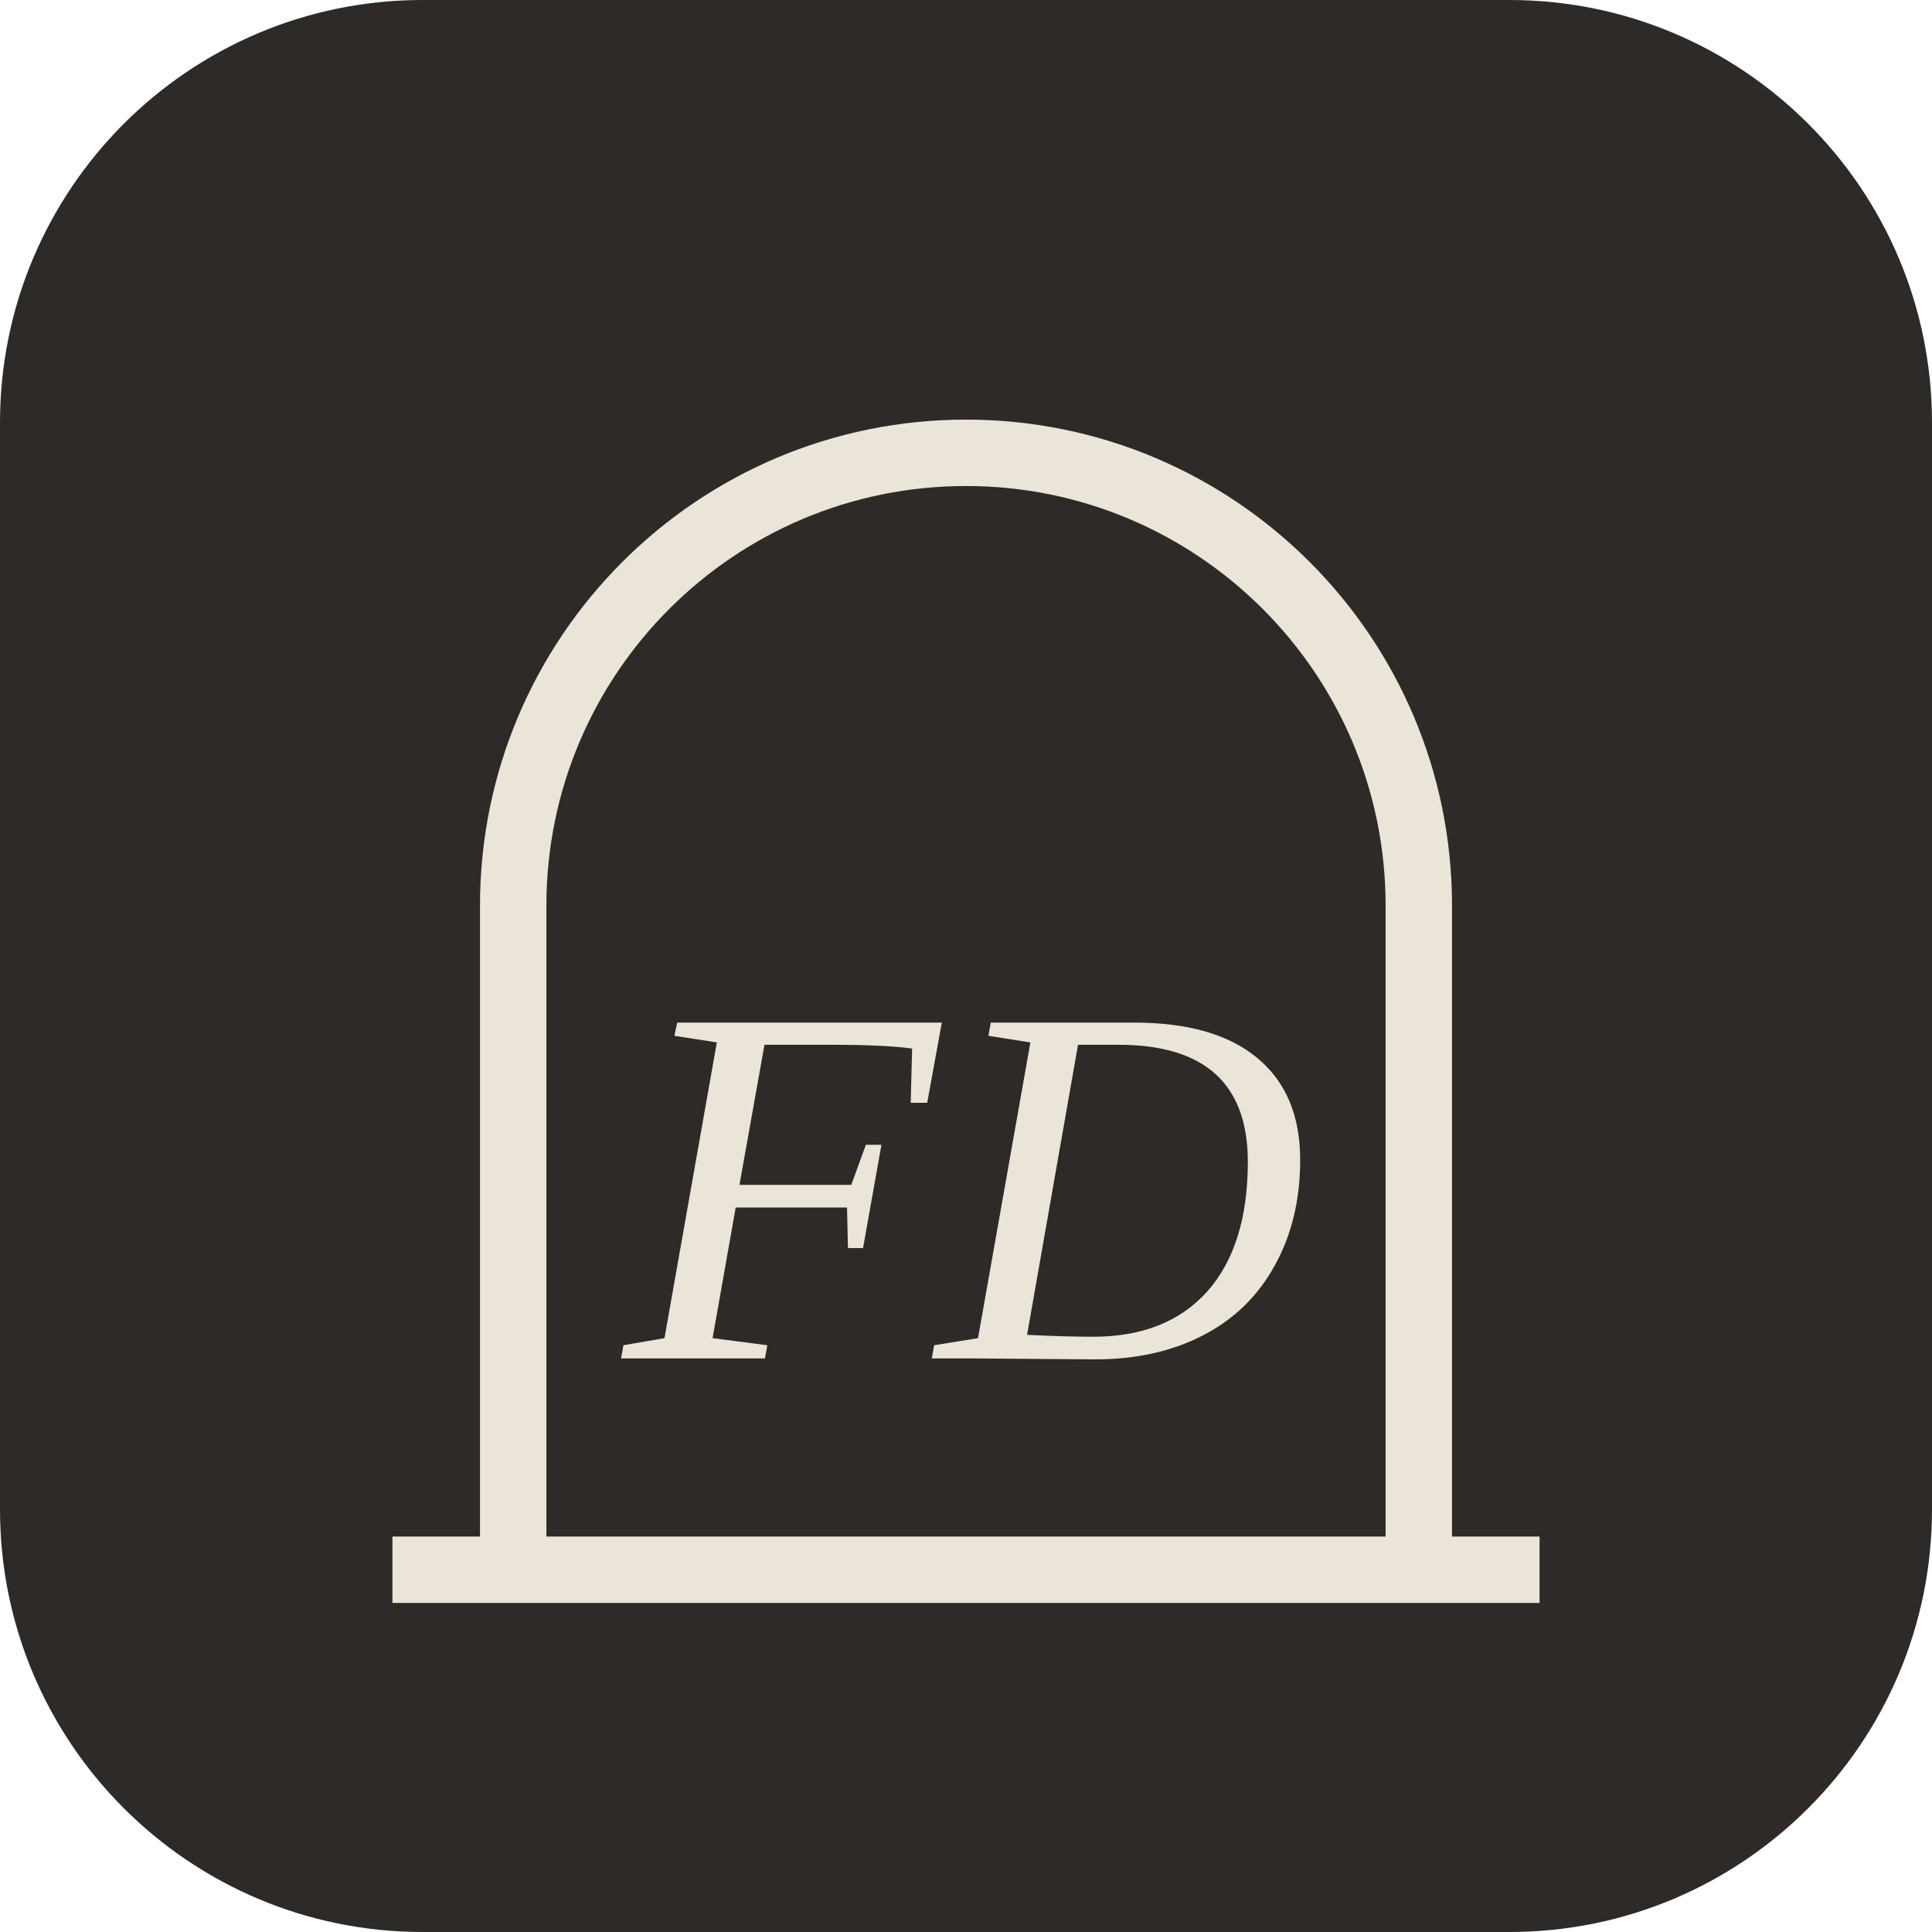
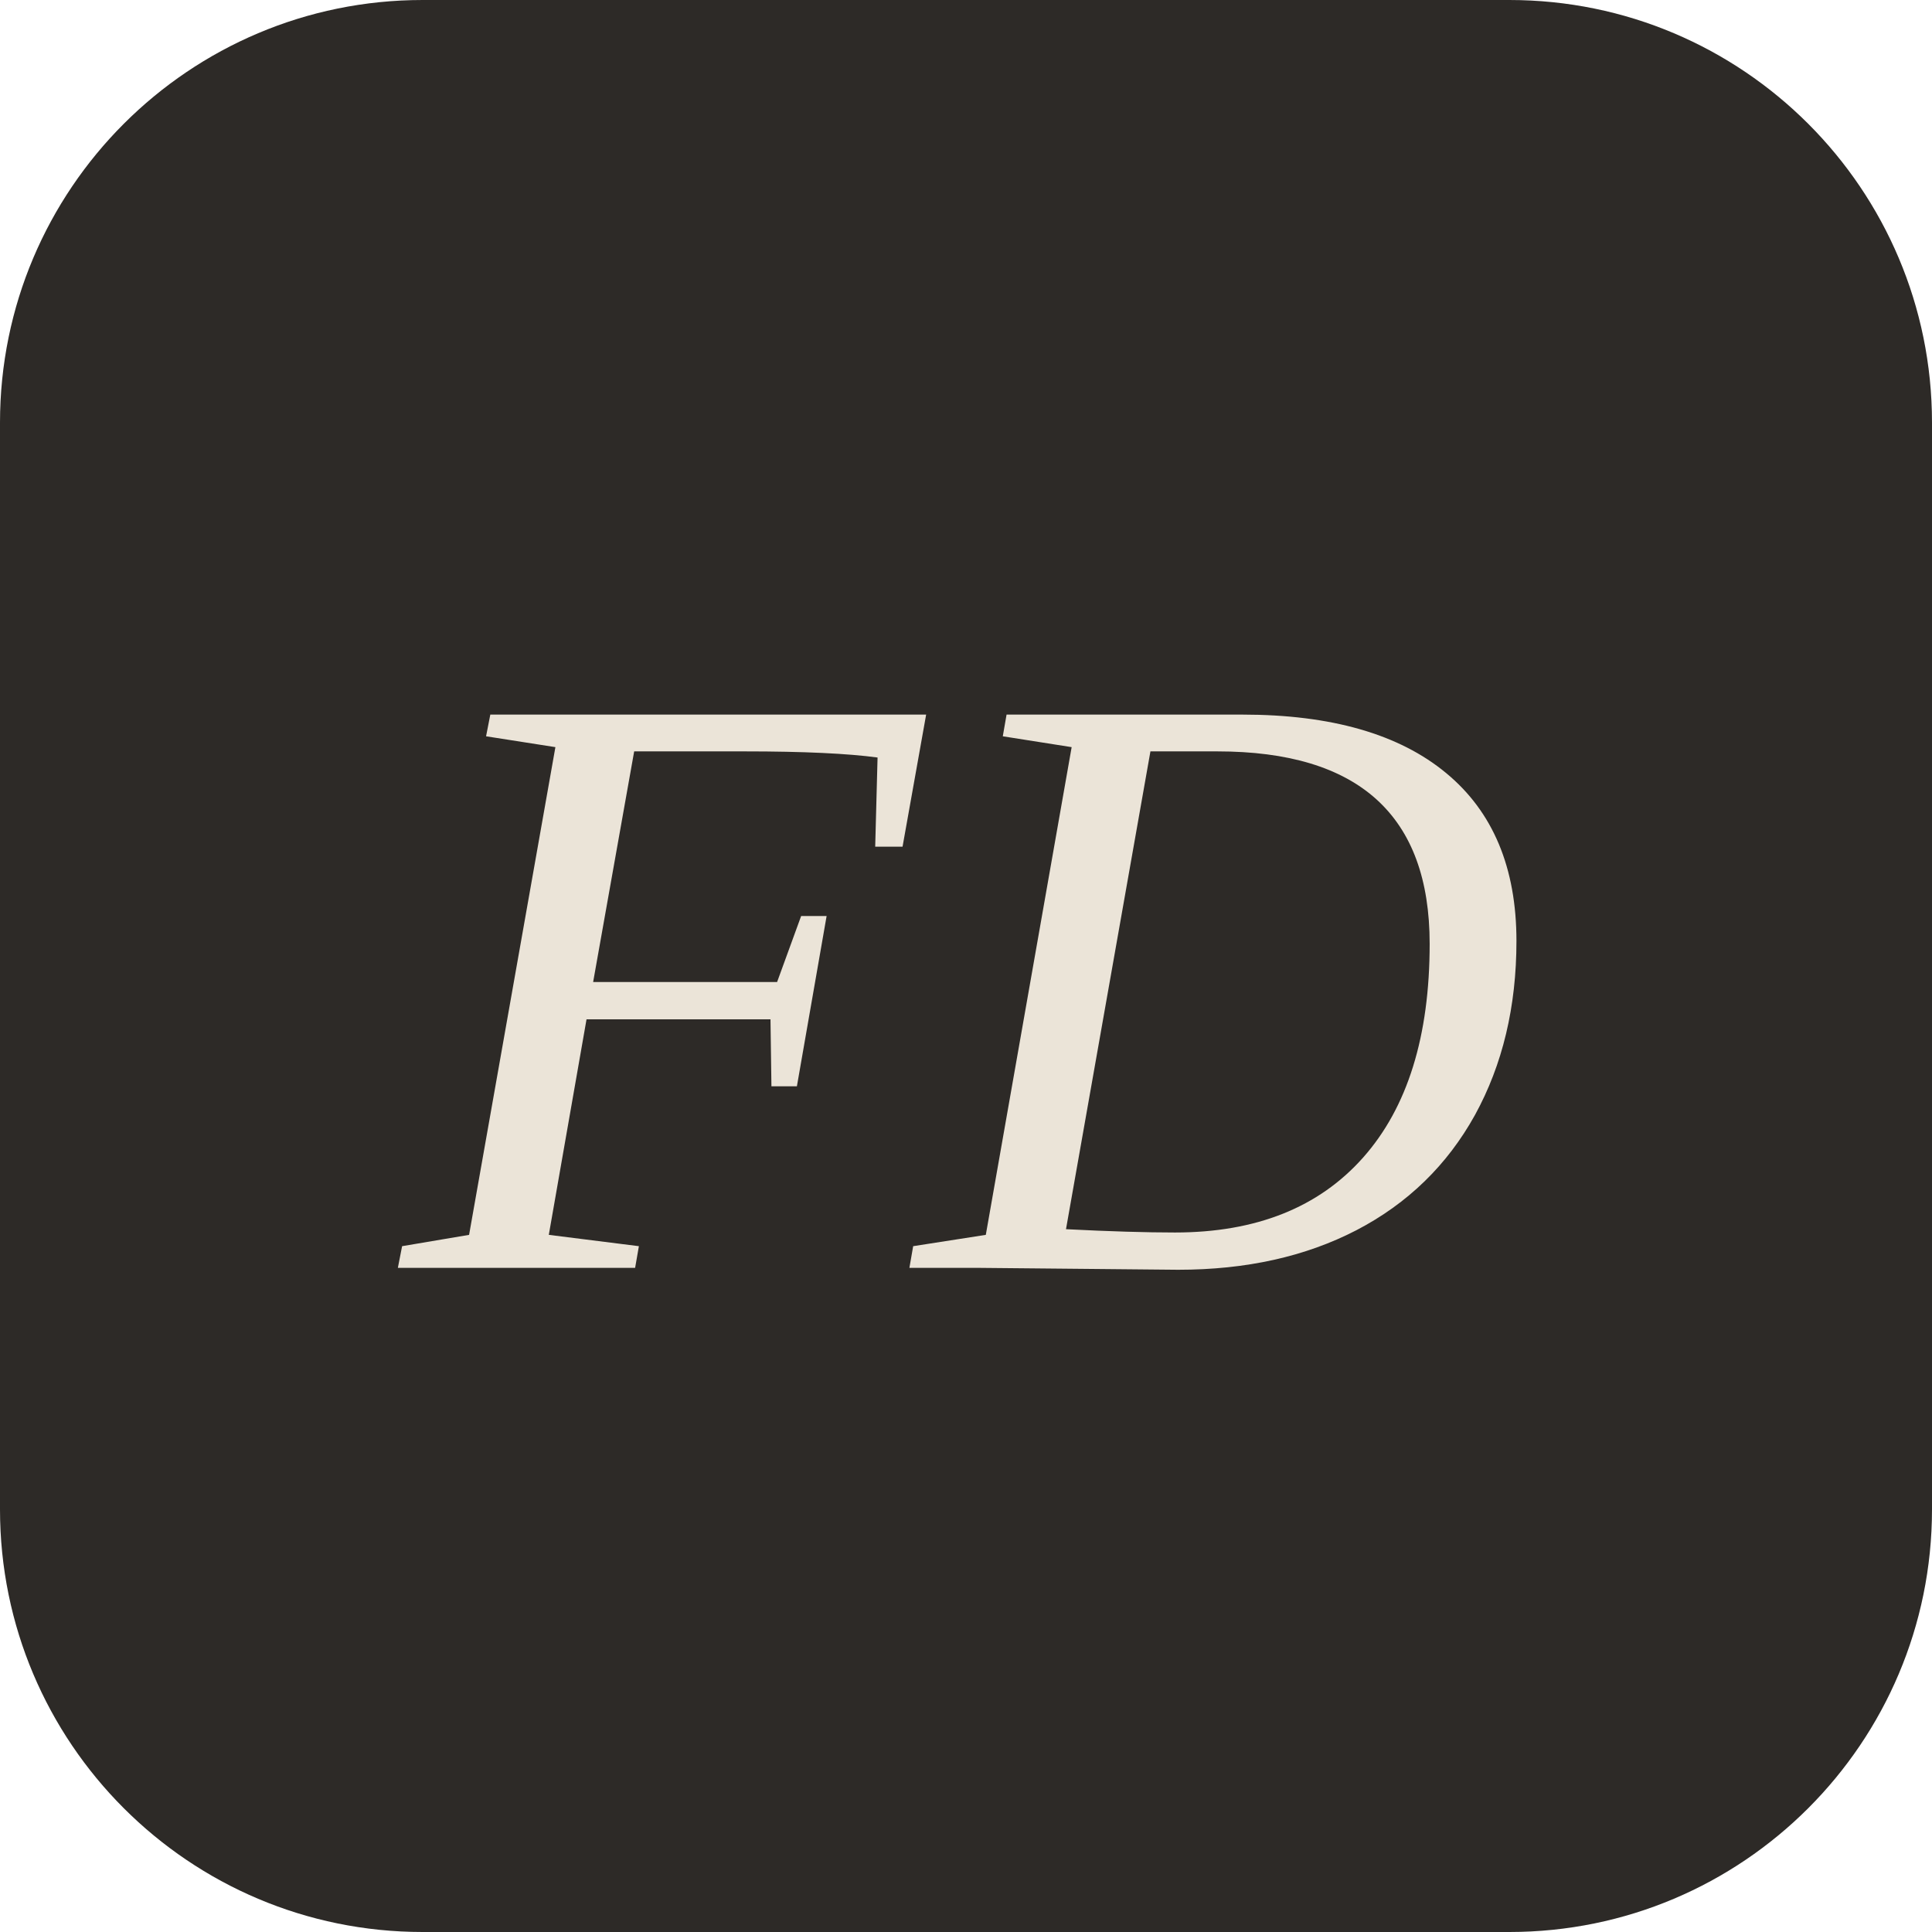
<svg xmlns="http://www.w3.org/2000/svg" viewBox="0 0 64 64">
  <rect width="64" height="64" rx="14" fill="#2d2a27" />
-   <path d="M17 52V30a15 15 0 0 1 30 0v22" fill="none" stroke="#ebe4d8" stroke-width="2.2" />
-   <path d="M13 52h38" stroke="#ebe4d8" stroke-width="2.2" />
-   <text x="32" y="45" text-anchor="middle" fill="#ebe4d8" font-family="Georgia, 'Times New Roman', serif" font-style="italic" font-size="17">FD</text>
+   <text x="32" y="42" text-anchor="middle" fill="#ebe4d8" font-family="Georgia, 'Times New Roman', serif" font-style="italic" font-size="28">FD</text>
</svg>
